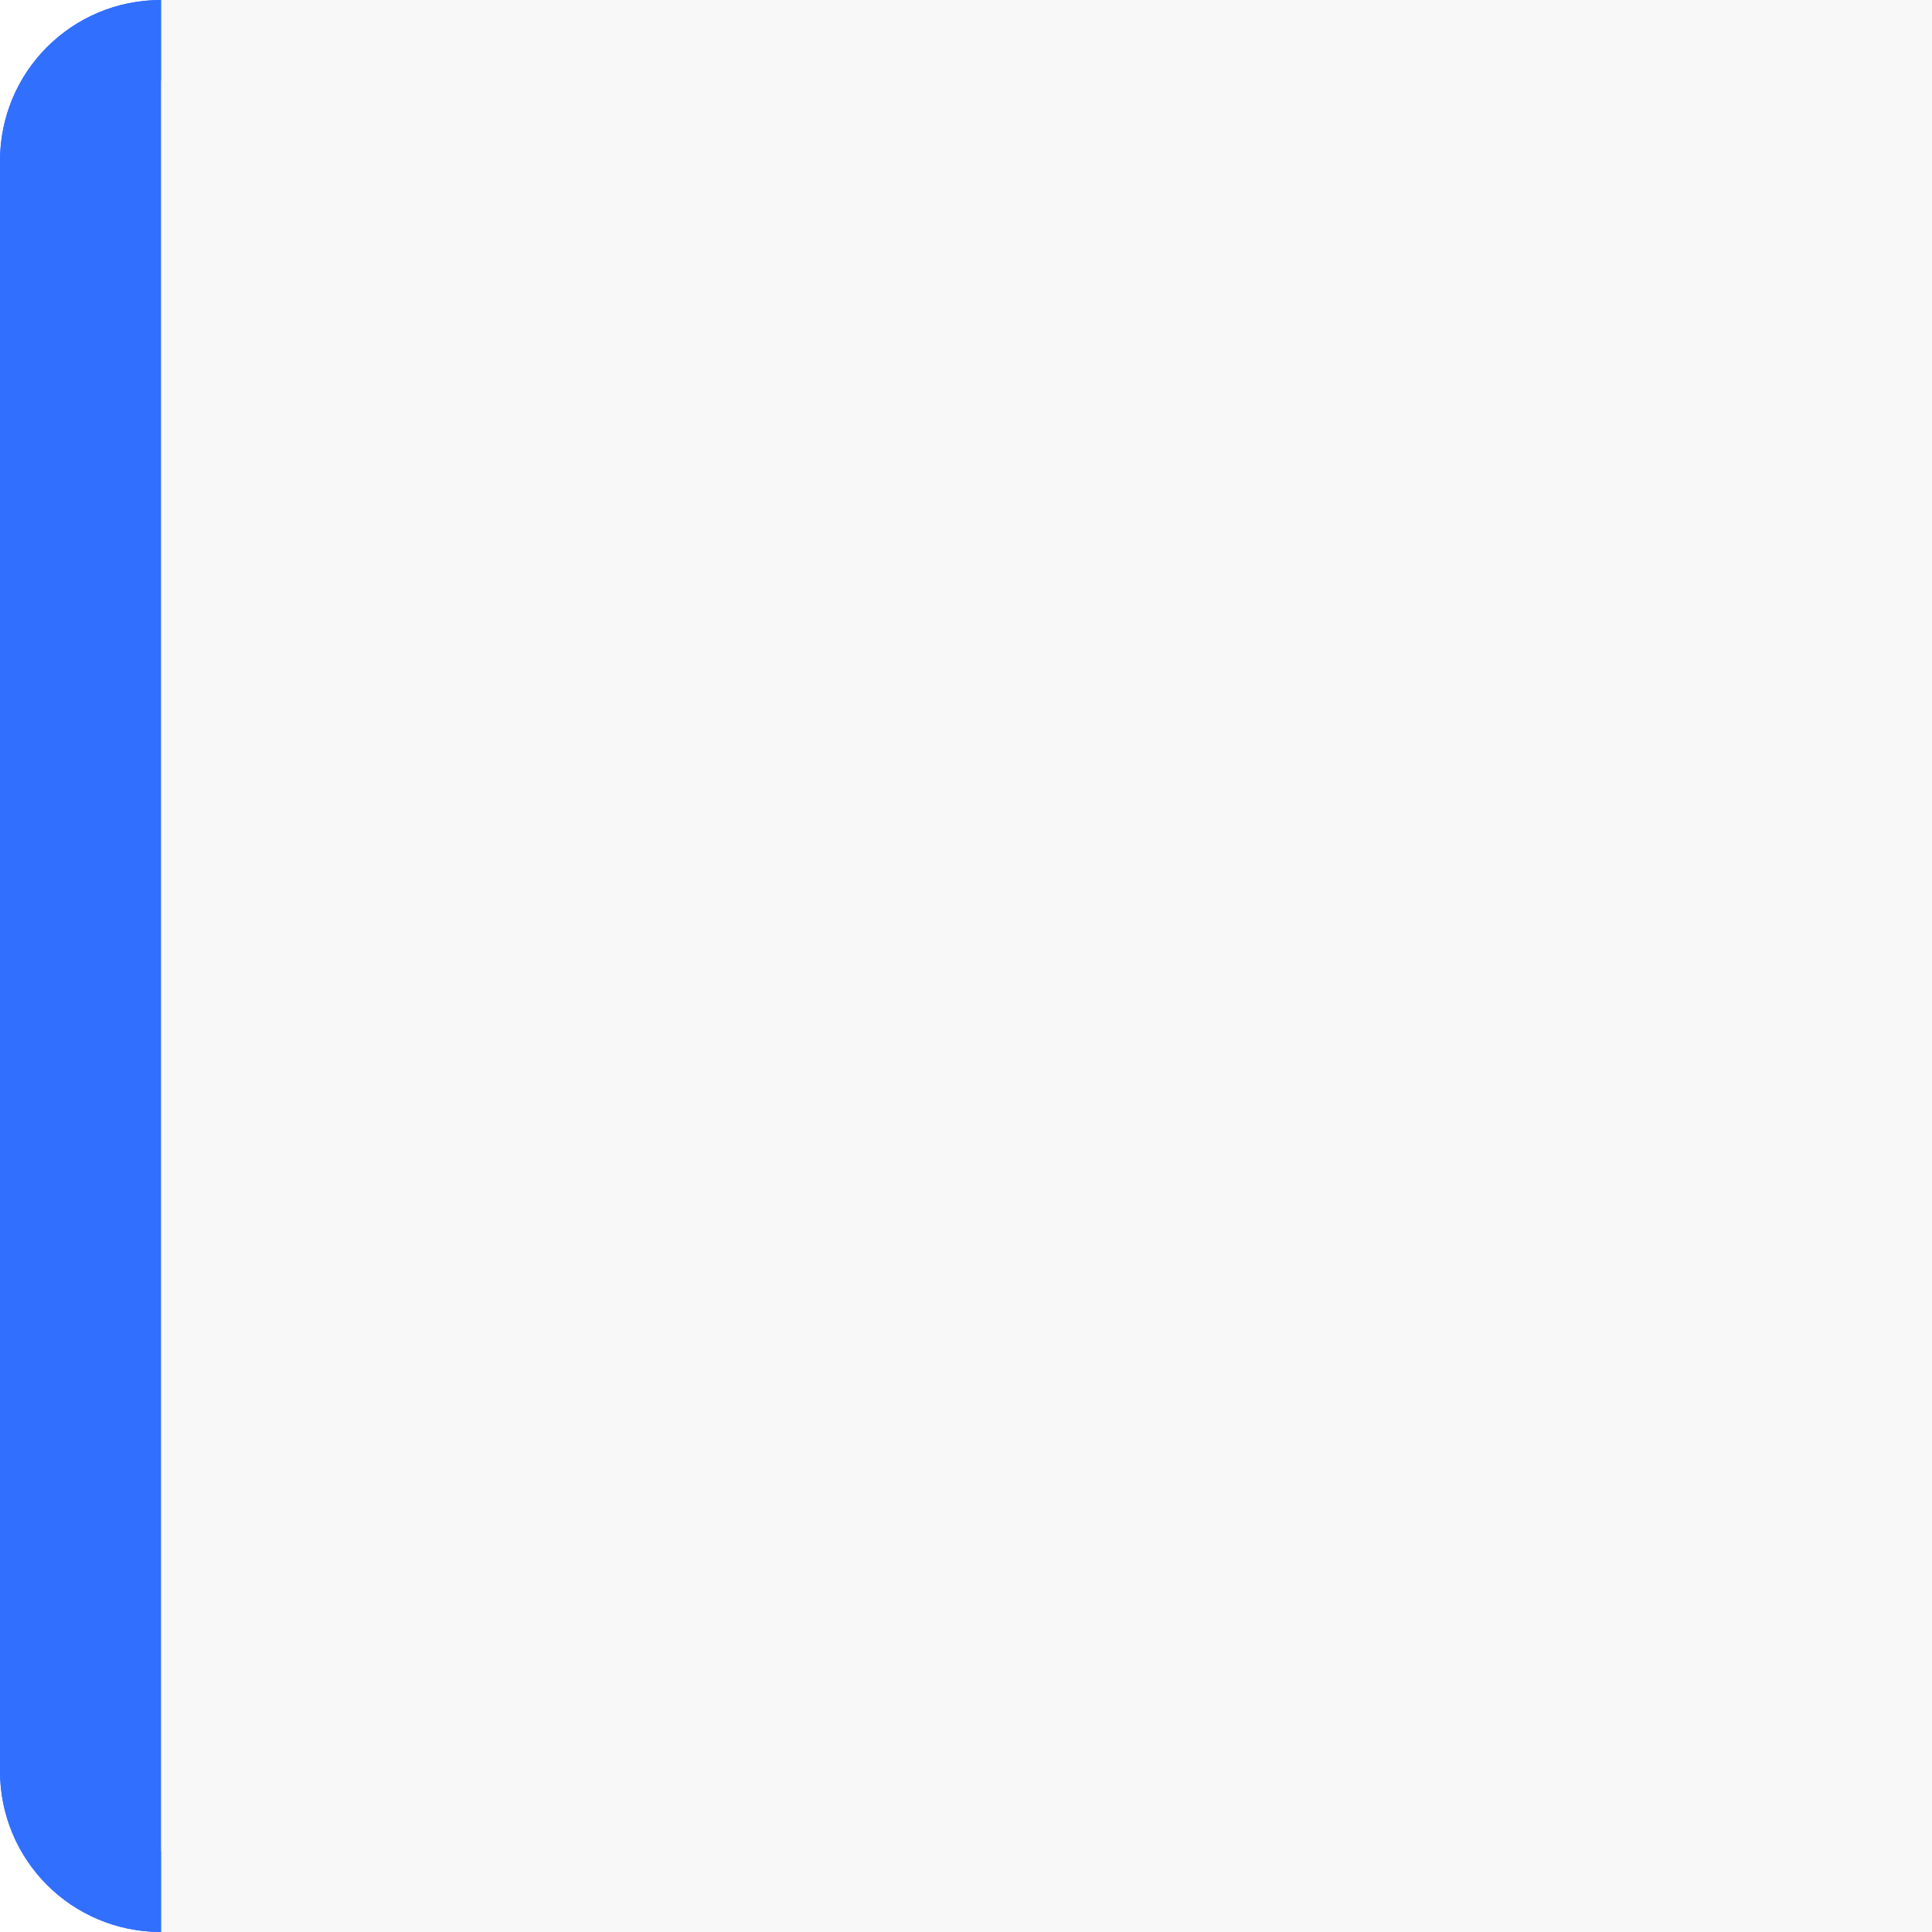
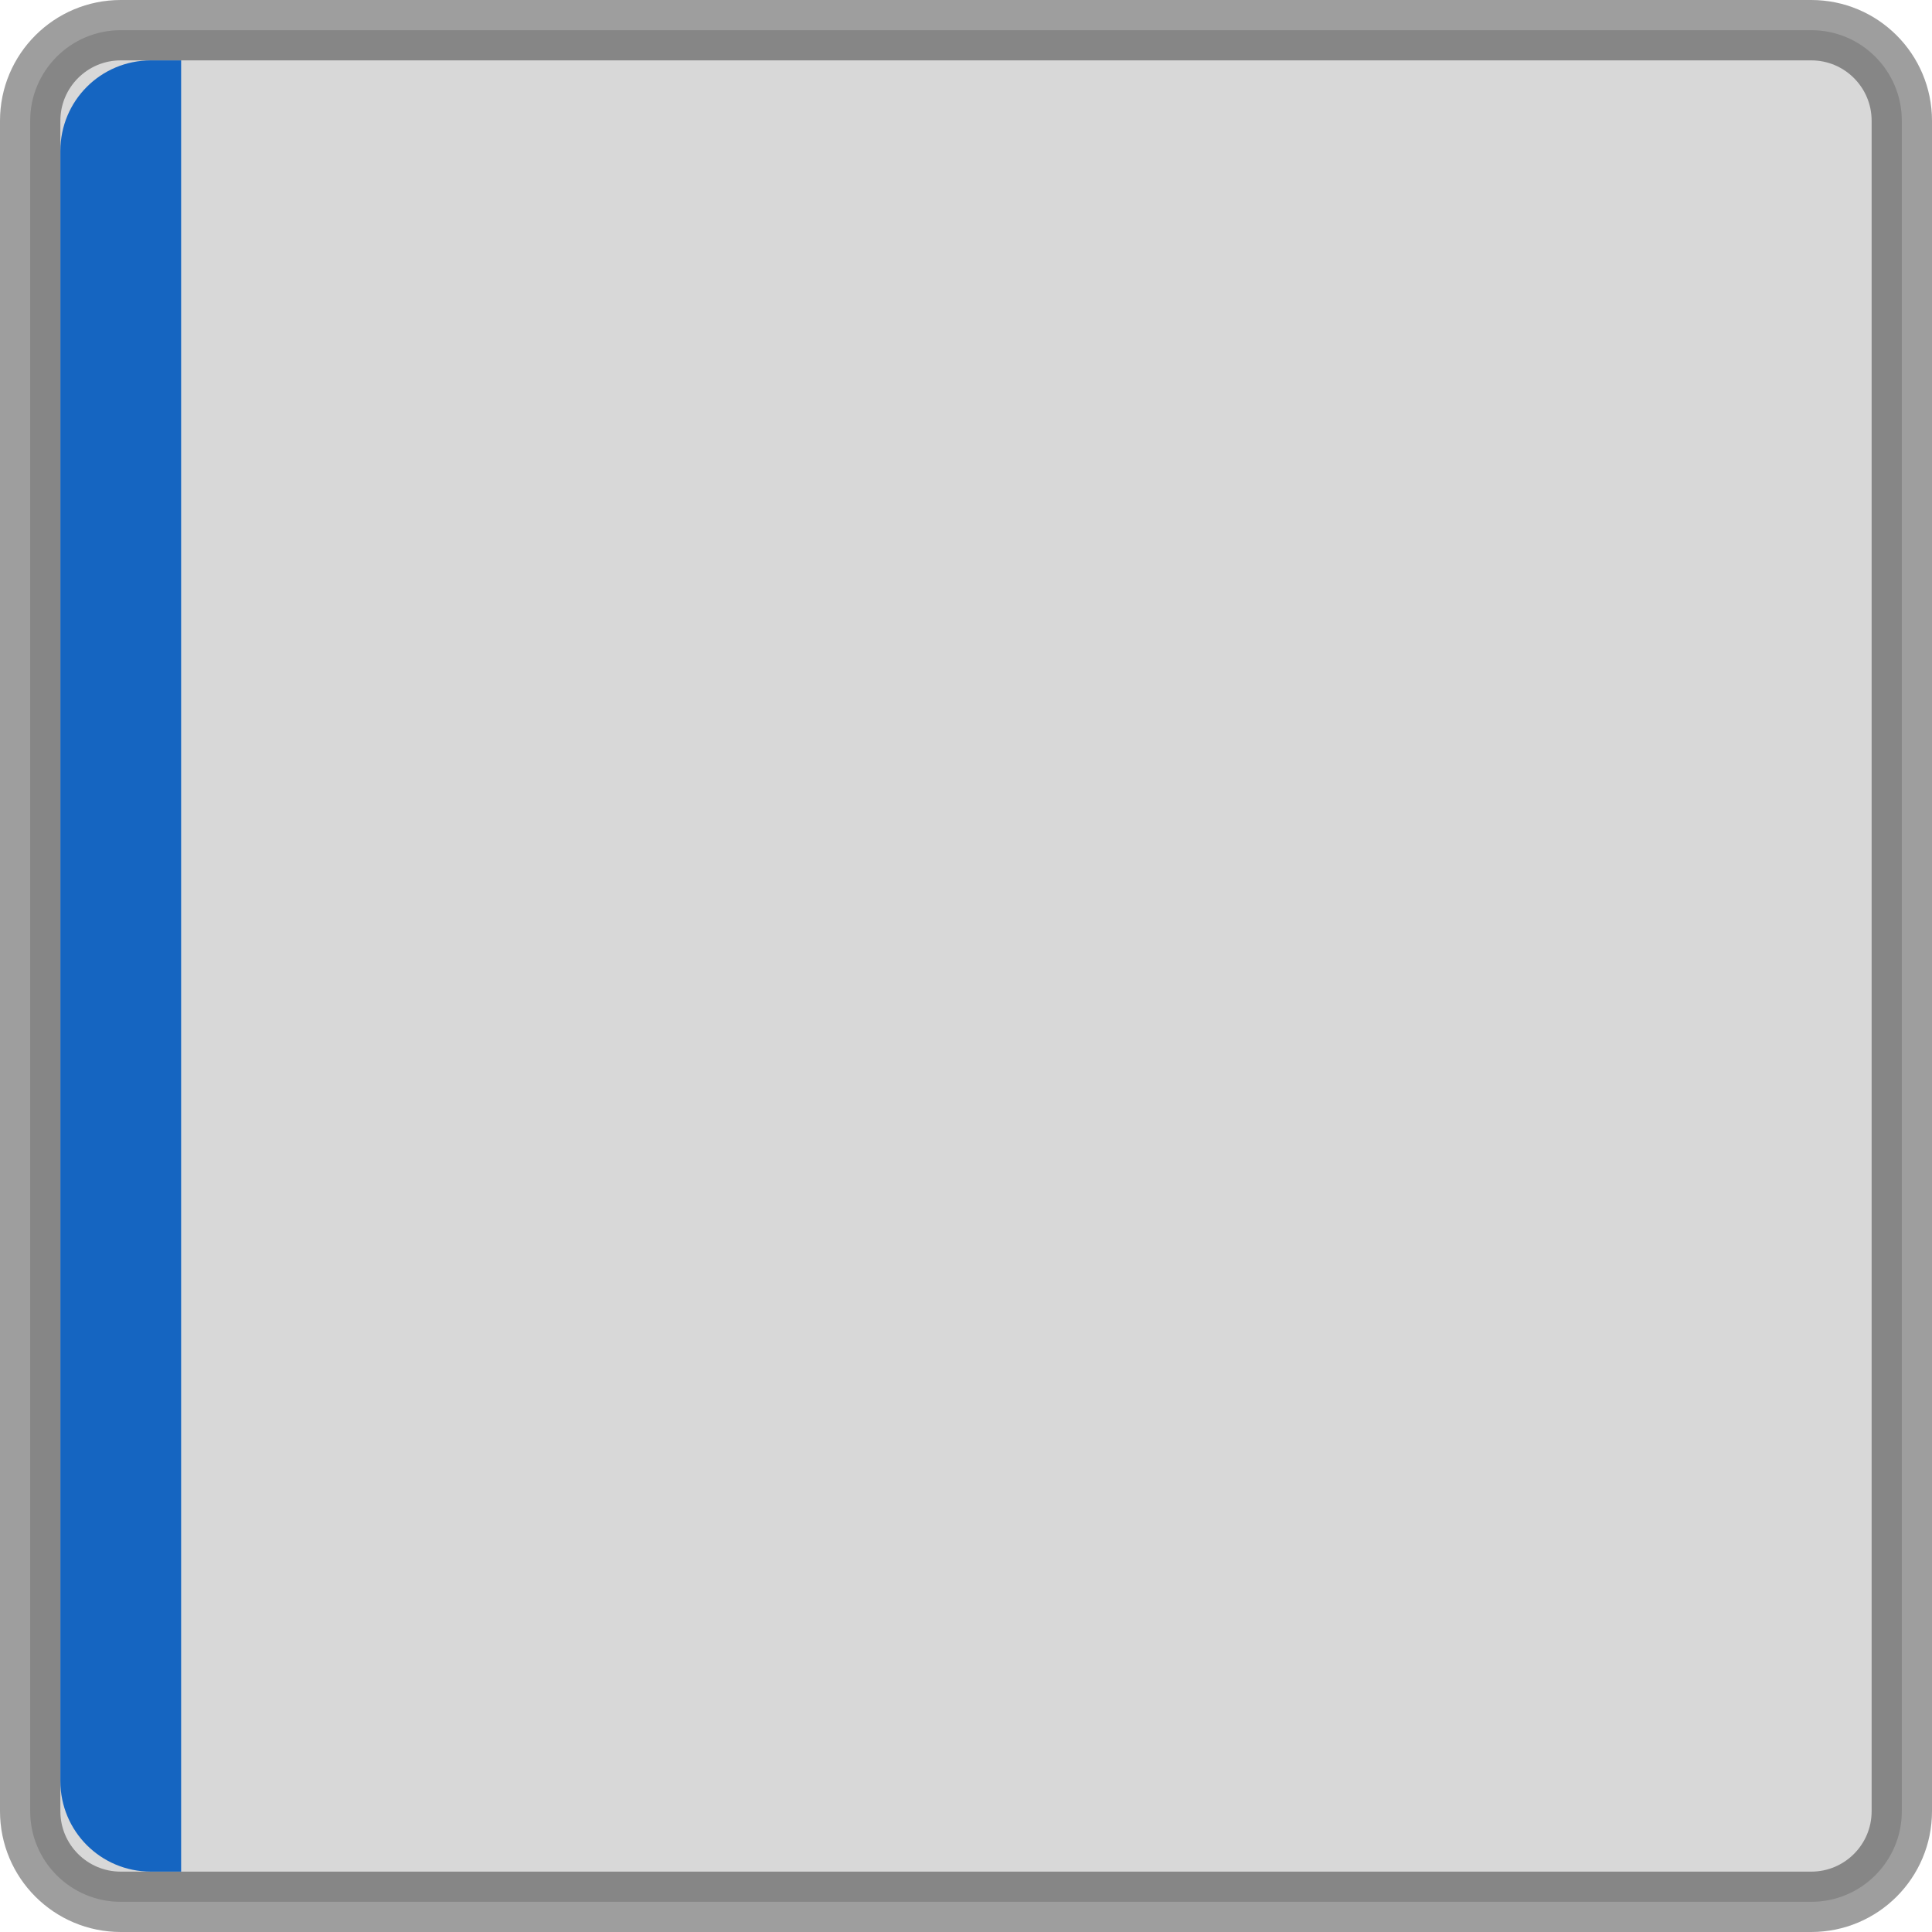
- <svg xmlns="http://www.w3.org/2000/svg" width="24" height="24" id="svg11300" version="1.0" style="display:inline;enable-background:new">
-   <defs id="defs3" />
-   <g style="display:inline" id="layer1" transform="translate(0,-276)">
-     <rect rx="0" ry="0" y="276" x="2" height="24" width="22" id="rect3005" style="opacity:0.1;fill:#b3b3b3;fill-opacity:1;stroke:none" />
-     <path style="fill:#316fff;fill-opacity:1;stroke:none" d="M 2 0 C 0.892 0 -5.1014965e-18 0.892 0 2 L 0 22 C 0 23.108 0.892 24 2 24 L 2 0 z " transform="translate(0,276)" id="rect2997" />
-     <path style="opacity:1;fill:#316fff;fill-opacity:1;stroke:none" d="M 2 0 C 0.892 0 0 0.892 0 2 L 0 22 C 0 23.108 0.892 24 2 24 L 2 23 C 1.446 23 1 22.554 1 22 L 1 2 C 1 1.446 1.446 1 2 1 L 2 0 z " transform="translate(0,276)" id="rect6331" />
+ <svg xmlns="http://www.w3.org/2000/svg" width="32" height="32" viewBox="0 0 32 32" id="svg6621" version="1.1">
+   <defs id="defs6623" />
+   <g id="layer1" transform="translate(0,-1020.362)">
+     <rect style="display:inline;opacity:1;fill:#000000;fill-opacity:0.153;stroke:#000000;stroke-width:1;stroke-linecap:round;stroke-linejoin:miter;stroke-miterlimit:4;stroke-dasharray:none;stroke-dashoffset:0;stroke-opacity:0.38" id="rect4160" width="31" height="31" x="0.5" y="1020.862" rx="1.5" ry="1.5" />
+     <path style="display:inline;opacity:1;fill:#1565c1;fill-opacity:1;stroke:none;stroke-width:1;stroke-linecap:round;stroke-linejoin:miter;stroke-miterlimit:4;stroke-dasharray:none;stroke-dashoffset:0;stroke-opacity:0.392" d="m 2.5,1021.362 0.5,0 0,30 -0.5,0 c -0.831,0 -1.5,-0.669 -1.5,-1.5 l 0,-27 c 0,-0.831 0.669,-1.5 1.5,-1.5 z" id="rect4162" />
  </g>
</svg>
